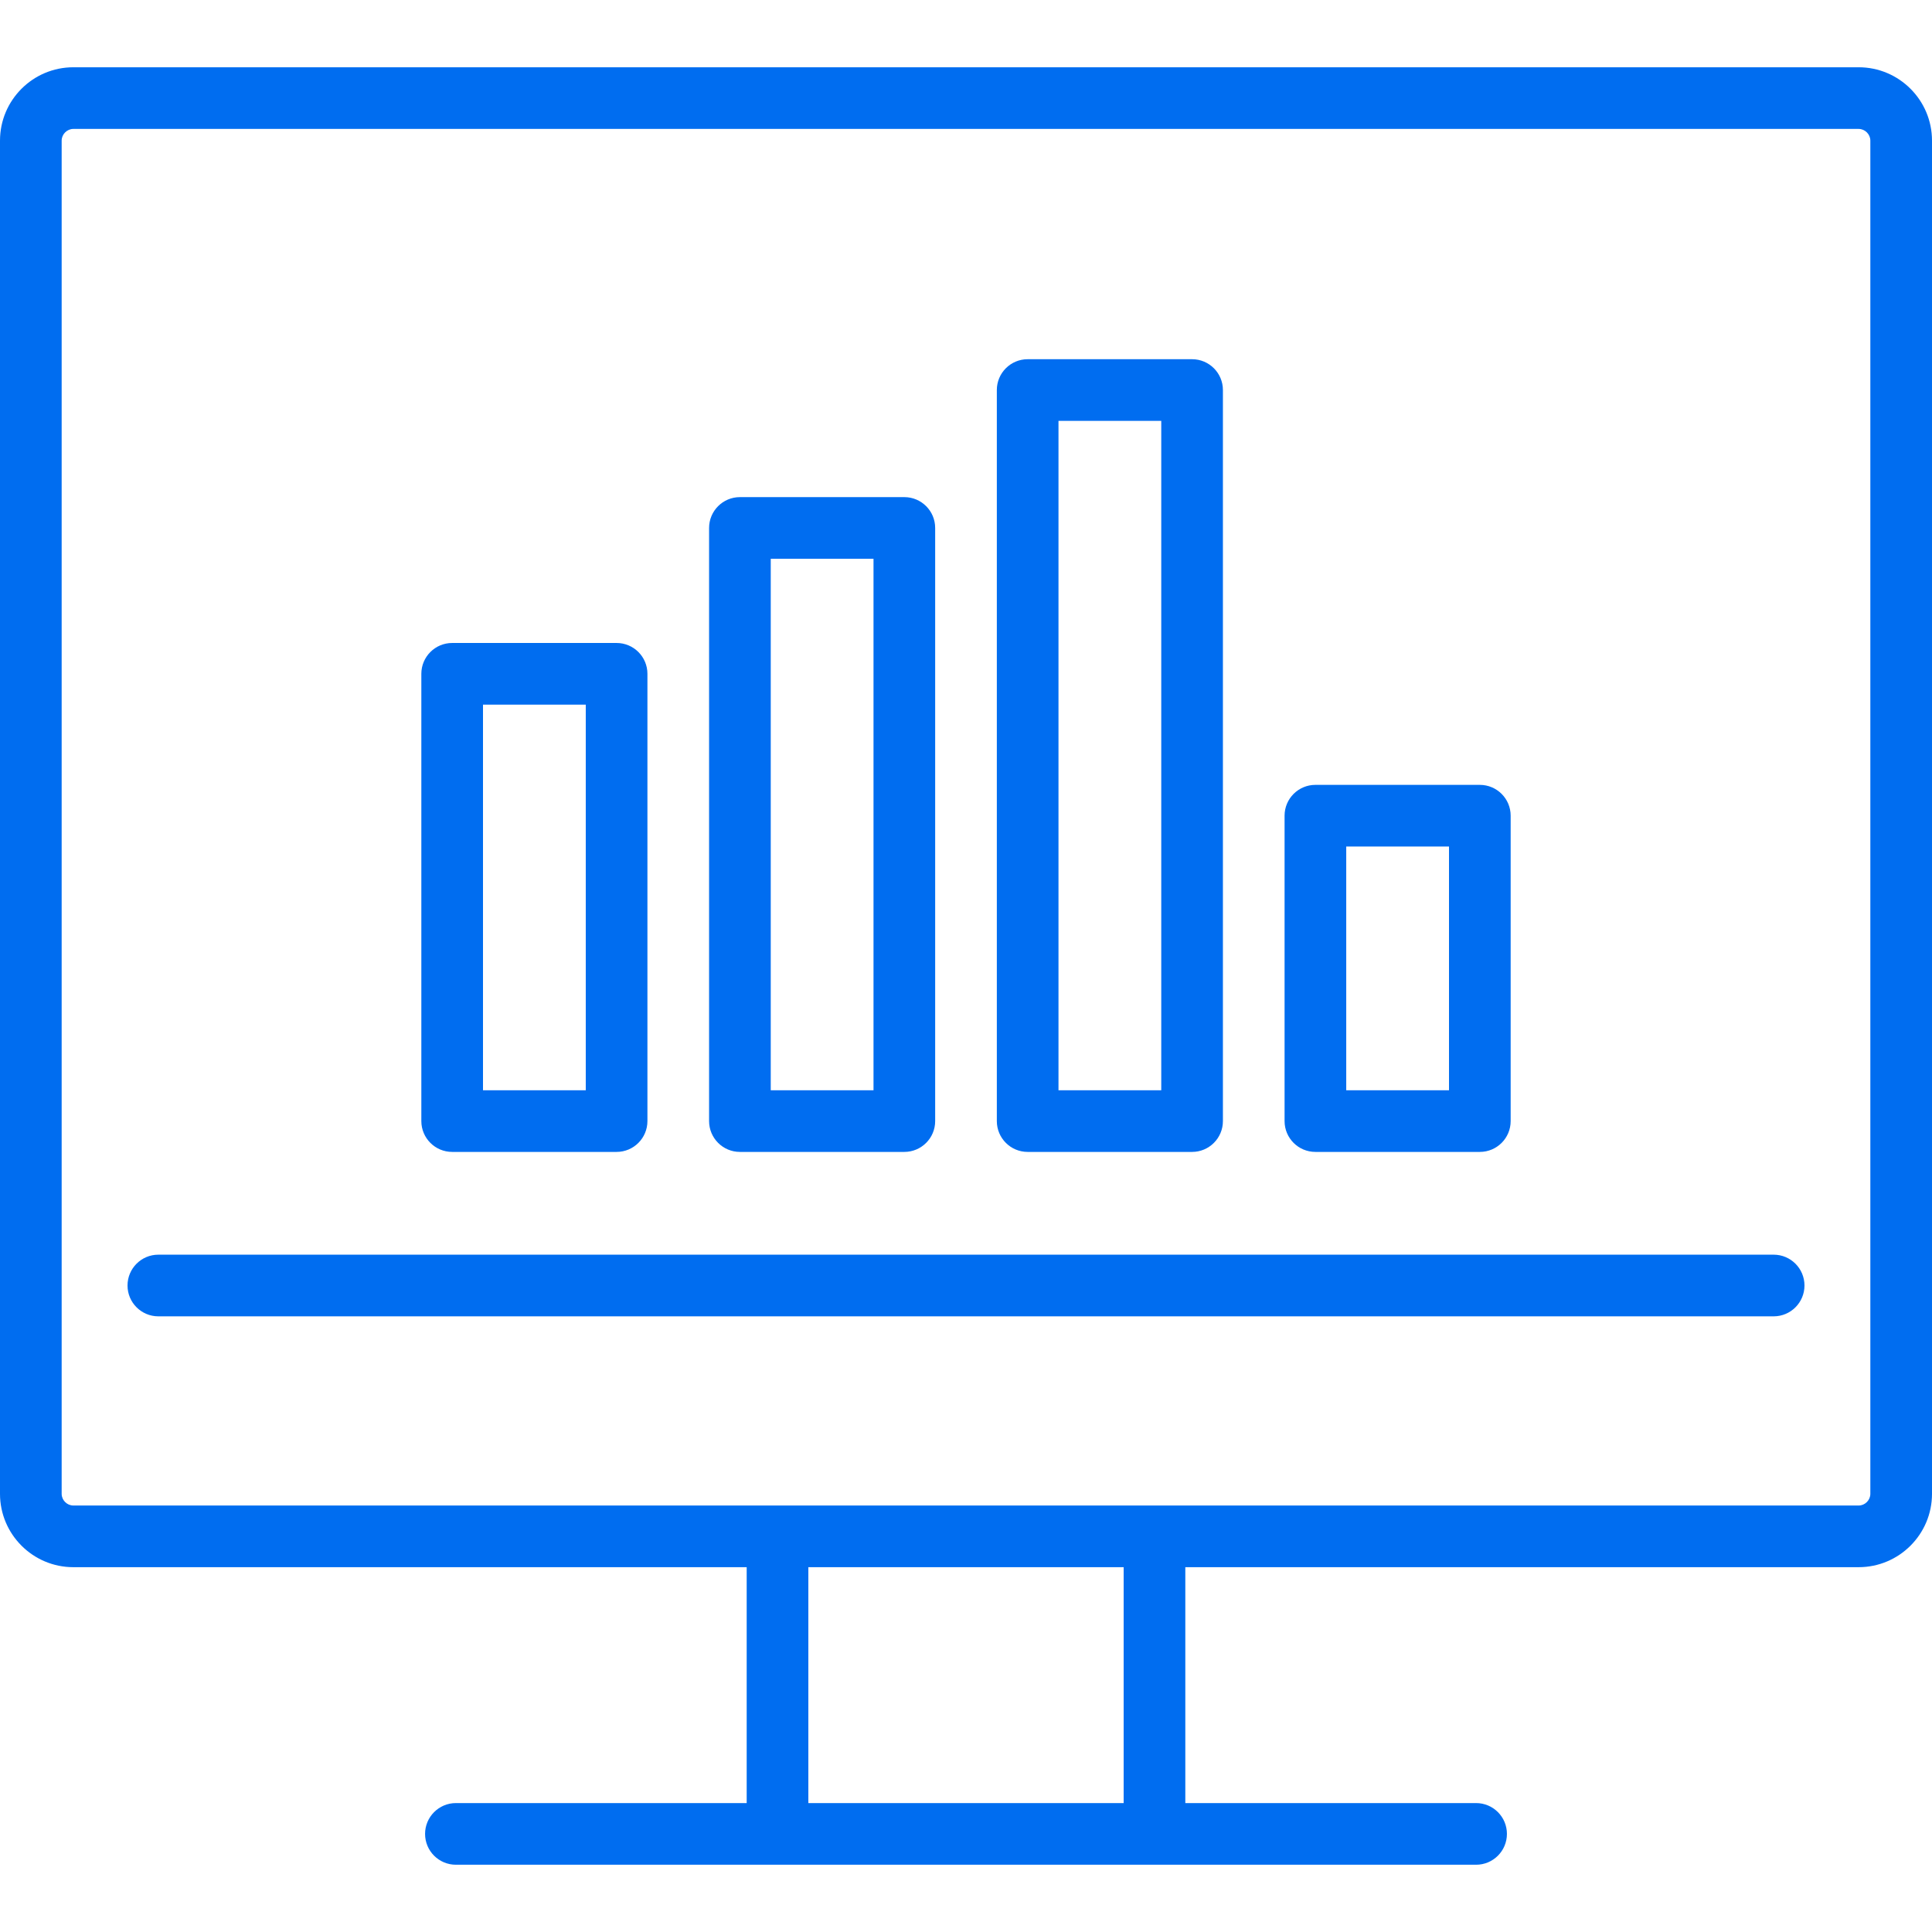
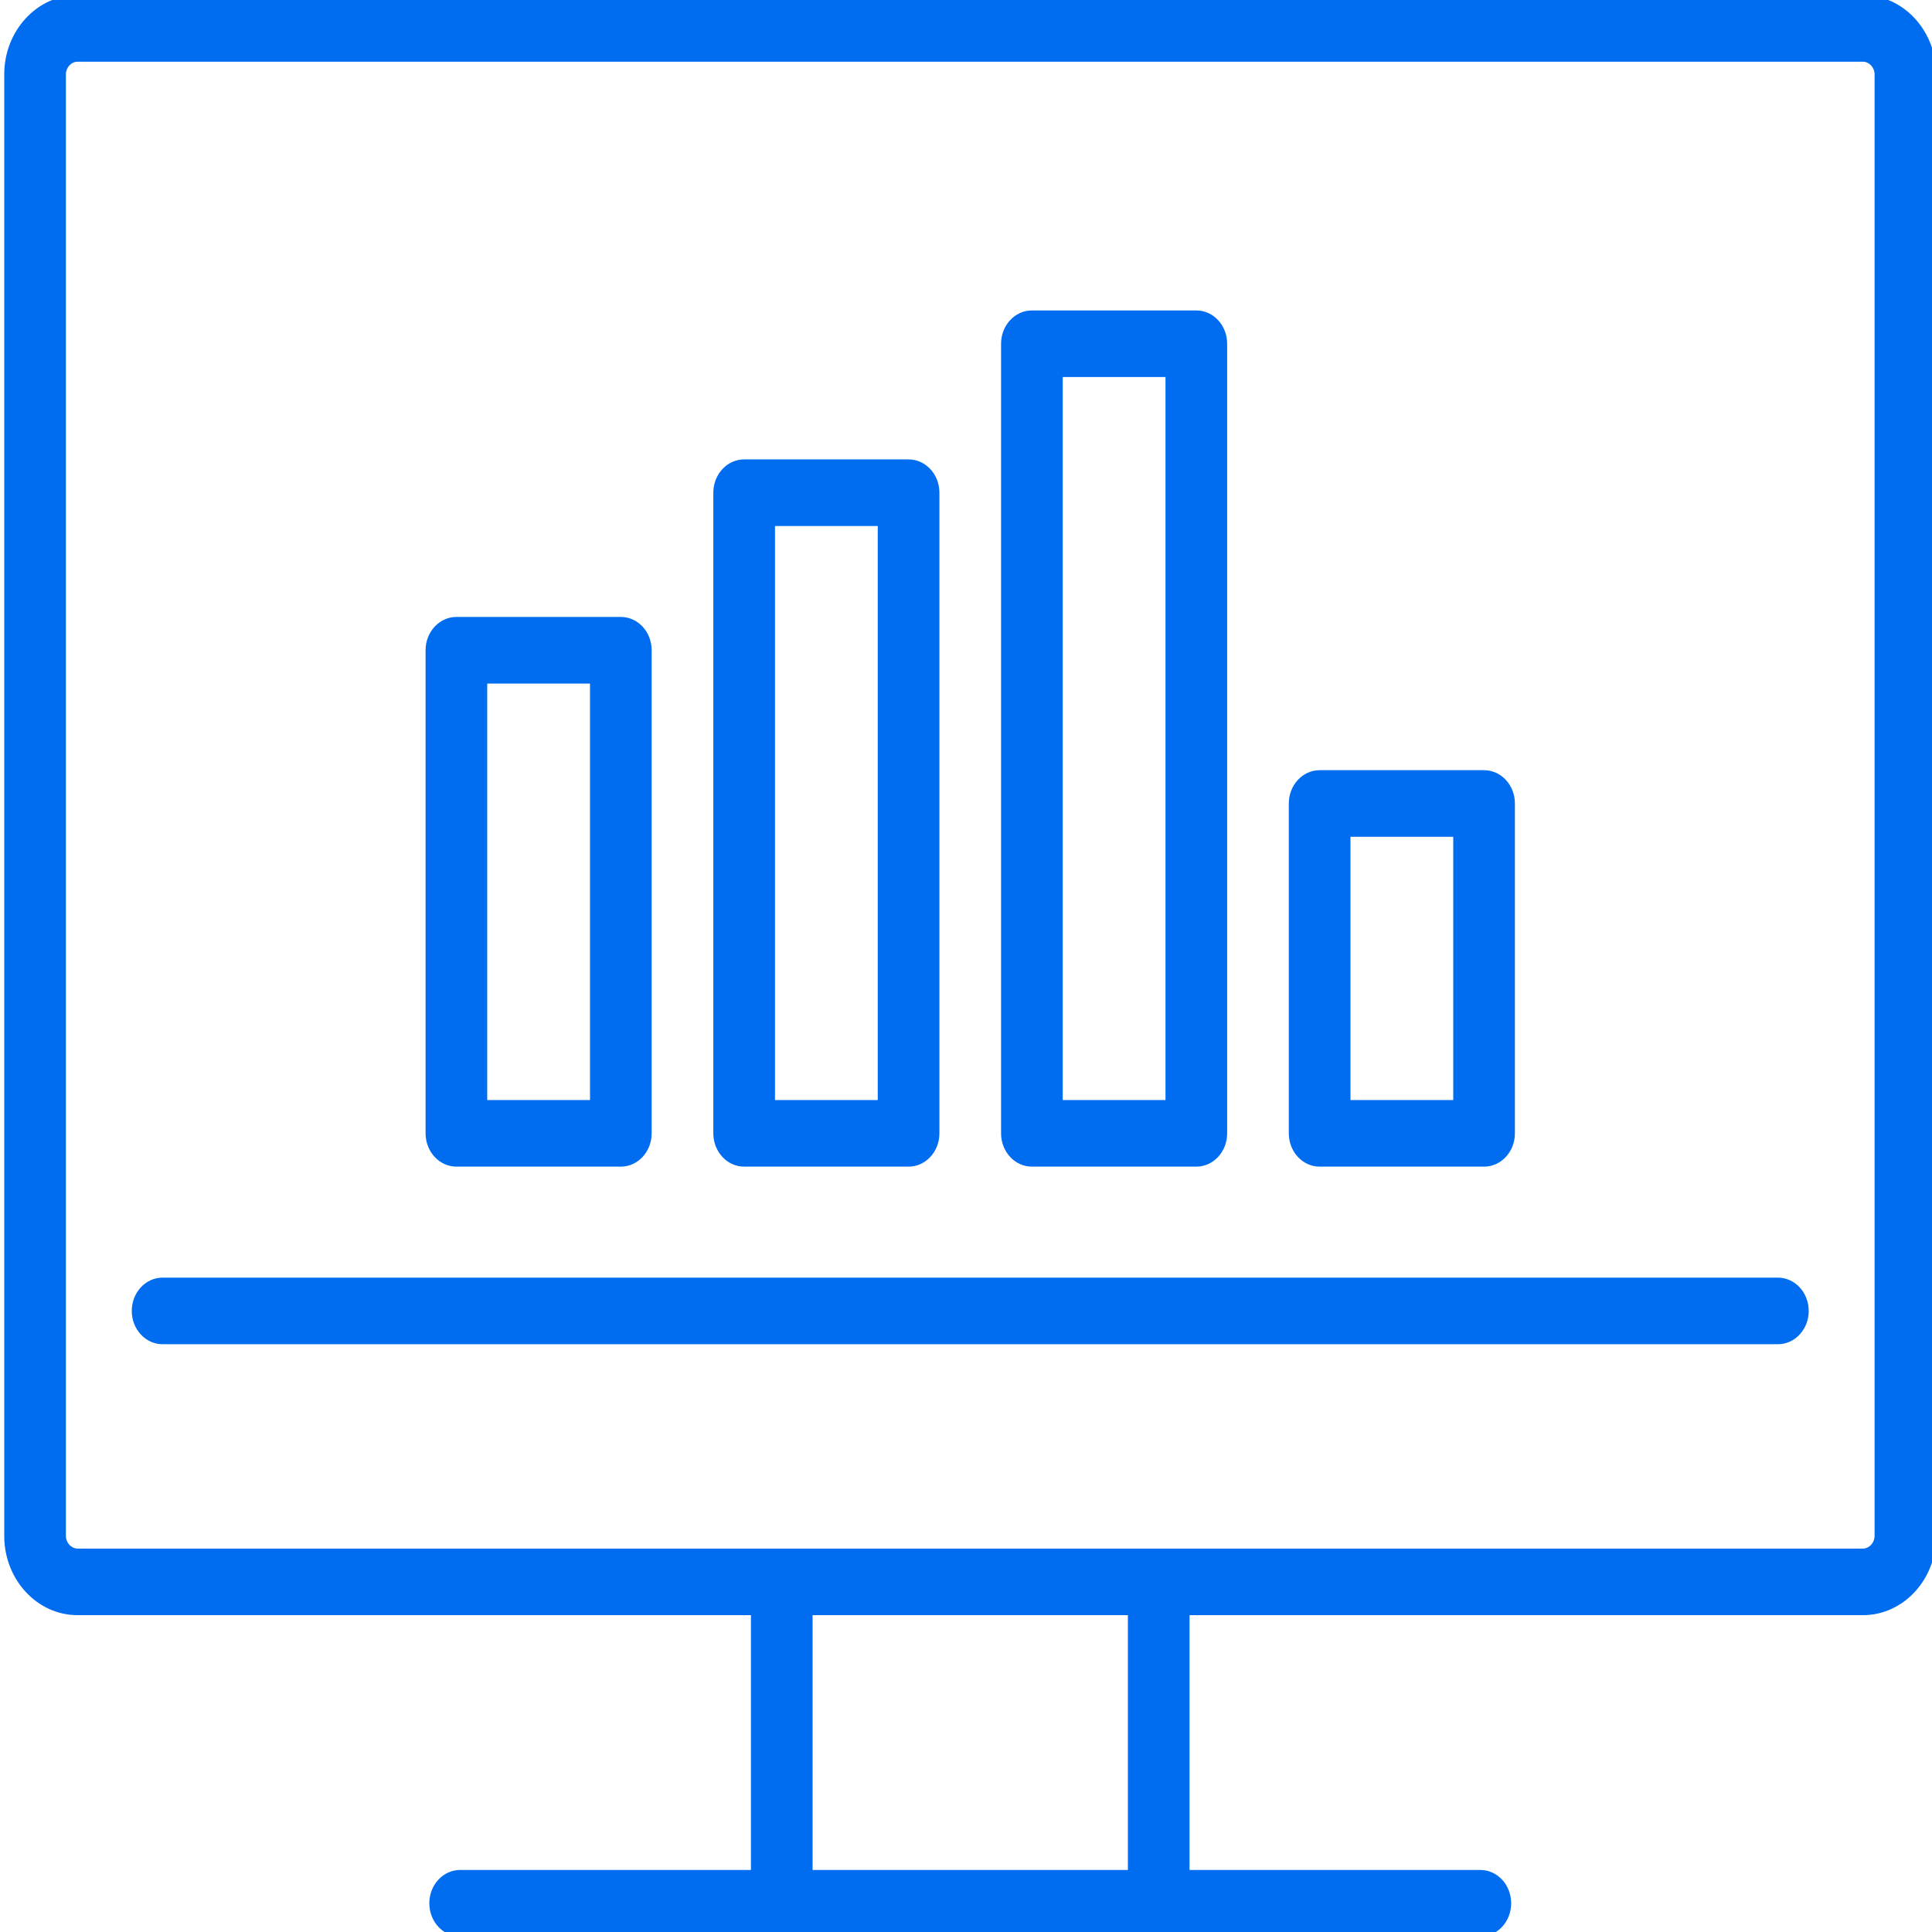
- <svg xmlns="http://www.w3.org/2000/svg" version="1.1" viewBox="0 0 470 470" enable-background="new 0 0 470 470" width="512px" height="512px">
-   <g>
-     <path d="M452.159,16.364H17.841C8.003,16.364,0,24.367,0,34.205v329.205c0,9.837,8.003,17.841,17.841,17.841h163.807v57.386   h-70.739c-4.142,0-7.5,3.358-7.5,7.5s3.358,7.5,7.5,7.5h248.182c4.143,0,7.5-3.358,7.5-7.5s-3.357-7.5-7.5-7.5h-70.738V381.25   h163.807c9.838,0,17.841-8.003,17.841-17.841V34.205C470,24.367,461.997,16.364,452.159,16.364z M273.353,438.636h-76.705V381.25   h76.705V438.636z M455,363.409c0,1.54-1.301,2.841-2.841,2.841H17.841c-1.54,0-2.841-1.301-2.841-2.841V34.205   c0-1.54,1.301-2.841,2.841-2.841h434.318c1.54,0,2.841,1.301,2.841,2.841V363.409z" fill="#006DF0" />
-     <path d="m431.478,305.227h-392.955c-4.142,0-7.5,3.358-7.5,7.5s3.358,7.5 7.5,7.5h392.955c4.143,0 7.5-3.358 7.5-7.5s-3.358-7.5-7.5-7.5z" fill="#006DF0" />
-     <path d="m110,280.227h40c4.142,0 7.5-3.358 7.5-7.5v-108.808c0-4.142-3.358-7.5-7.5-7.5h-40c-4.142,0-7.5,3.358-7.5,7.5v108.808c0,4.142 3.358,7.5 7.5,7.5zm7.5-108.808h25v93.808h-25v-93.808z" fill="#006DF0" />
-     <path d="m180,280.227h40c4.142,0 7.5-3.358 7.5-7.5v-144.291c0-4.142-3.358-7.5-7.5-7.5h-40c-4.142,0-7.5,3.358-7.5,7.5v144.291c0,4.142 3.358,7.5 7.5,7.5zm7.5-144.291h25v129.291h-25v-129.291z" fill="#006DF0" />
-     <path d="m250,280.227h40c4.143,0 7.5-3.358 7.5-7.5v-177.841c0-4.142-3.357-7.5-7.5-7.5h-40c-4.143,0-7.5,3.358-7.5,7.5v177.841c0,4.142 3.357,7.5 7.5,7.5zm7.5-177.841h25v162.841h-25v-162.841z" fill="#006DF0" />
-     <path d="m320,280.227h40c4.143,0 7.5-3.358 7.5-7.5v-74.291c0-4.142-3.357-7.5-7.5-7.5h-40c-4.143,0-7.5,3.358-7.5,7.5v74.291c0,4.142 3.357,7.5 7.5,7.5zm7.5-74.291h25v59.291h-25v-59.291z" fill="#006DF0" />
+ <svg xmlns="http://www.w3.org/2000/svg" version="1.1" id="Capa_1" x="0px" y="0px" viewBox="0 0 463 463" style="enable-background:new 0 0 463 463;" xml:space="preserve" width="512px" height="512px">
+   <defs id="defs3100" />
+   <g id="g3068" />
+   <g id="g3070" />
+   <g id="g3072" />
+   <g id="g3074" />
+   <g id="g3076" />
+   <g id="g3078" />
+   <g id="g3080" />
+   <g id="g3082" />
+   <g id="g3084" />
+   <g id="g3086" />
+   <g id="g3088" />
+   <g id="g3090" />
+   <g id="g3092" />
+   <g id="g3094" />
+   <g id="g3096" />
+   <g id="g3147" transform="matrix(0.9851064,0,0,1.06401,1.016146,-18.58226)">
+     <path id="path3149" d="M 452.159,16.364 H 17.841 C 8.003,16.364 0,24.367 0,34.205 V 363.41 c 0,9.837 8.003,17.841 17.841,17.841 h 163.807 v 57.386 h -70.739 c -4.142,0 -7.5,3.358 -7.5,7.5 0,4.142 3.358,7.5 7.5,7.5 h 248.182 c 4.143,0 7.5,-3.358 7.5,-7.5 0,-4.142 -3.357,-7.5 -7.5,-7.5 H 288.353 V 381.25 H 452.16 c 9.838,0 17.841,-8.003 17.841,-17.841 V 34.205 C 470,24.367 461.997,16.364 452.159,16.364 z M 273.353,438.636 H 196.648 V 381.25 h 76.705 v 57.386 z M 455,363.409 c 0,1.54 -1.301,2.841 -2.841,2.841 H 17.841 C 16.301,366.25 15,364.949 15,363.409 V 34.205 c 0,-1.54 1.301,-2.841 2.841,-2.841 h 434.318 c 1.54,0 2.841,1.301 2.841,2.841 v 329.204 z" style="fill:#006df0" />
+     <path id="path3151" d="M 431.478,305.227 H 38.523 c -4.142,0 -7.5,3.358 -7.5,7.5 0,4.142 3.358,7.5 7.5,7.5 h 392.955 c 4.143,0 7.5,-3.358 7.5,-7.5 0,-4.142 -3.358,-7.5 -7.5,-7.5 z" style="fill:#006df0" />
+     <path id="path3153" d="m 110,280.227 h 40 c 4.142,0 7.5,-3.358 7.5,-7.5 V 163.919 c 0,-4.142 -3.358,-7.5 -7.5,-7.5 h -40 c -4.142,0 -7.5,3.358 -7.5,7.5 v 108.808 c 0,4.142 3.358,7.5 7.5,7.5 z m 7.5,-108.808 h 25 v 93.808 h -25 v -93.808 z" style="fill:#006df0" />
+     <path id="path3155" d="m 180,280.227 h 40 c 4.142,0 7.5,-3.358 7.5,-7.5 V 128.436 c 0,-4.142 -3.358,-7.5 -7.5,-7.5 h -40 c -4.142,0 -7.5,3.358 -7.5,7.5 v 144.291 c 0,4.142 3.358,7.5 7.5,7.5 z m 7.5,-144.291 h 25 v 129.291 h -25 V 135.936 z" style="fill:#006df0" />
+     <path id="path3157" d="m 250,280.227 h 40 c 4.143,0 7.5,-3.358 7.5,-7.5 V 94.886 c 0,-4.142 -3.357,-7.5 -7.5,-7.5 h -40 c -4.143,0 -7.5,3.358 -7.5,7.5 v 177.841 c 0,4.142 3.357,7.5 7.5,7.5 z m 7.5,-177.841 h 25 v 162.841 h -25 V 102.386 z" style="fill:#006df0" />
+     <path id="path3159" d="m 320,280.227 h 40 c 4.143,0 7.5,-3.358 7.5,-7.5 v -74.291 c 0,-4.142 -3.357,-7.5 -7.5,-7.5 h -40 c -4.143,0 -7.5,3.358 -7.5,7.5 v 74.291 c 0,4.142 3.357,7.5 7.5,7.5 z m 7.5,-74.291 h 25 v 59.291 h -25 v -59.291 z" style="fill:#006df0" />
  </g>
</svg>
